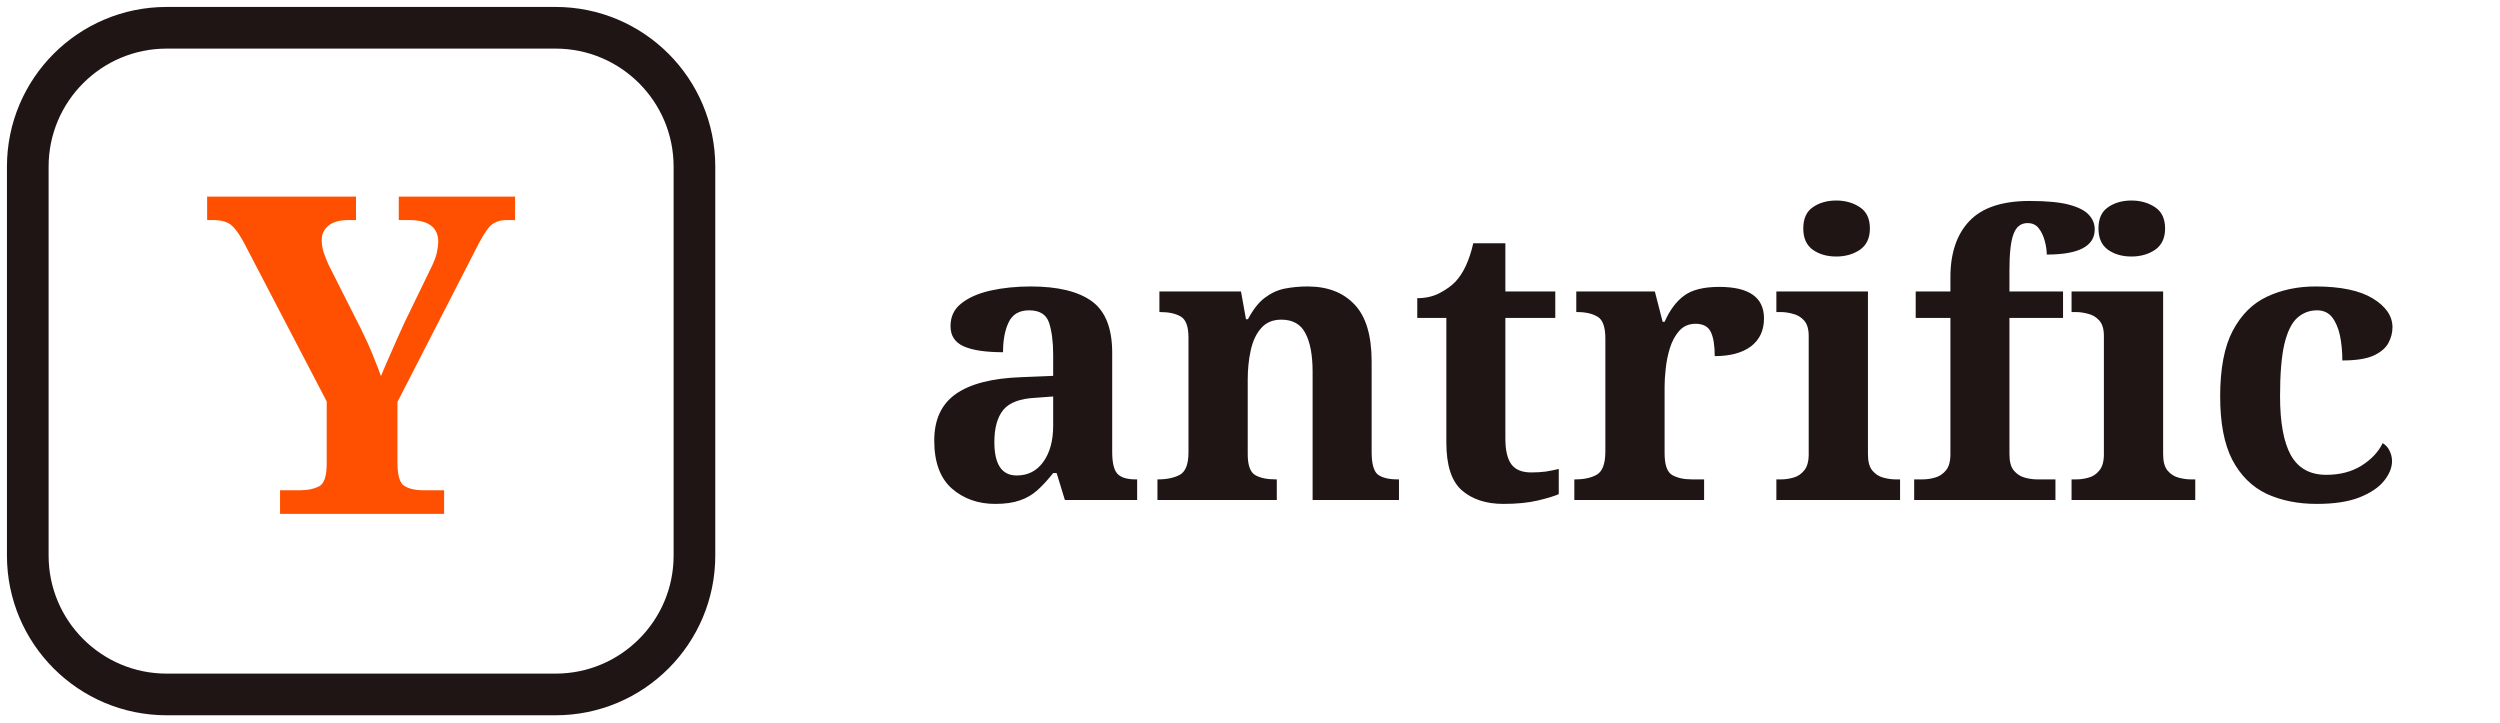
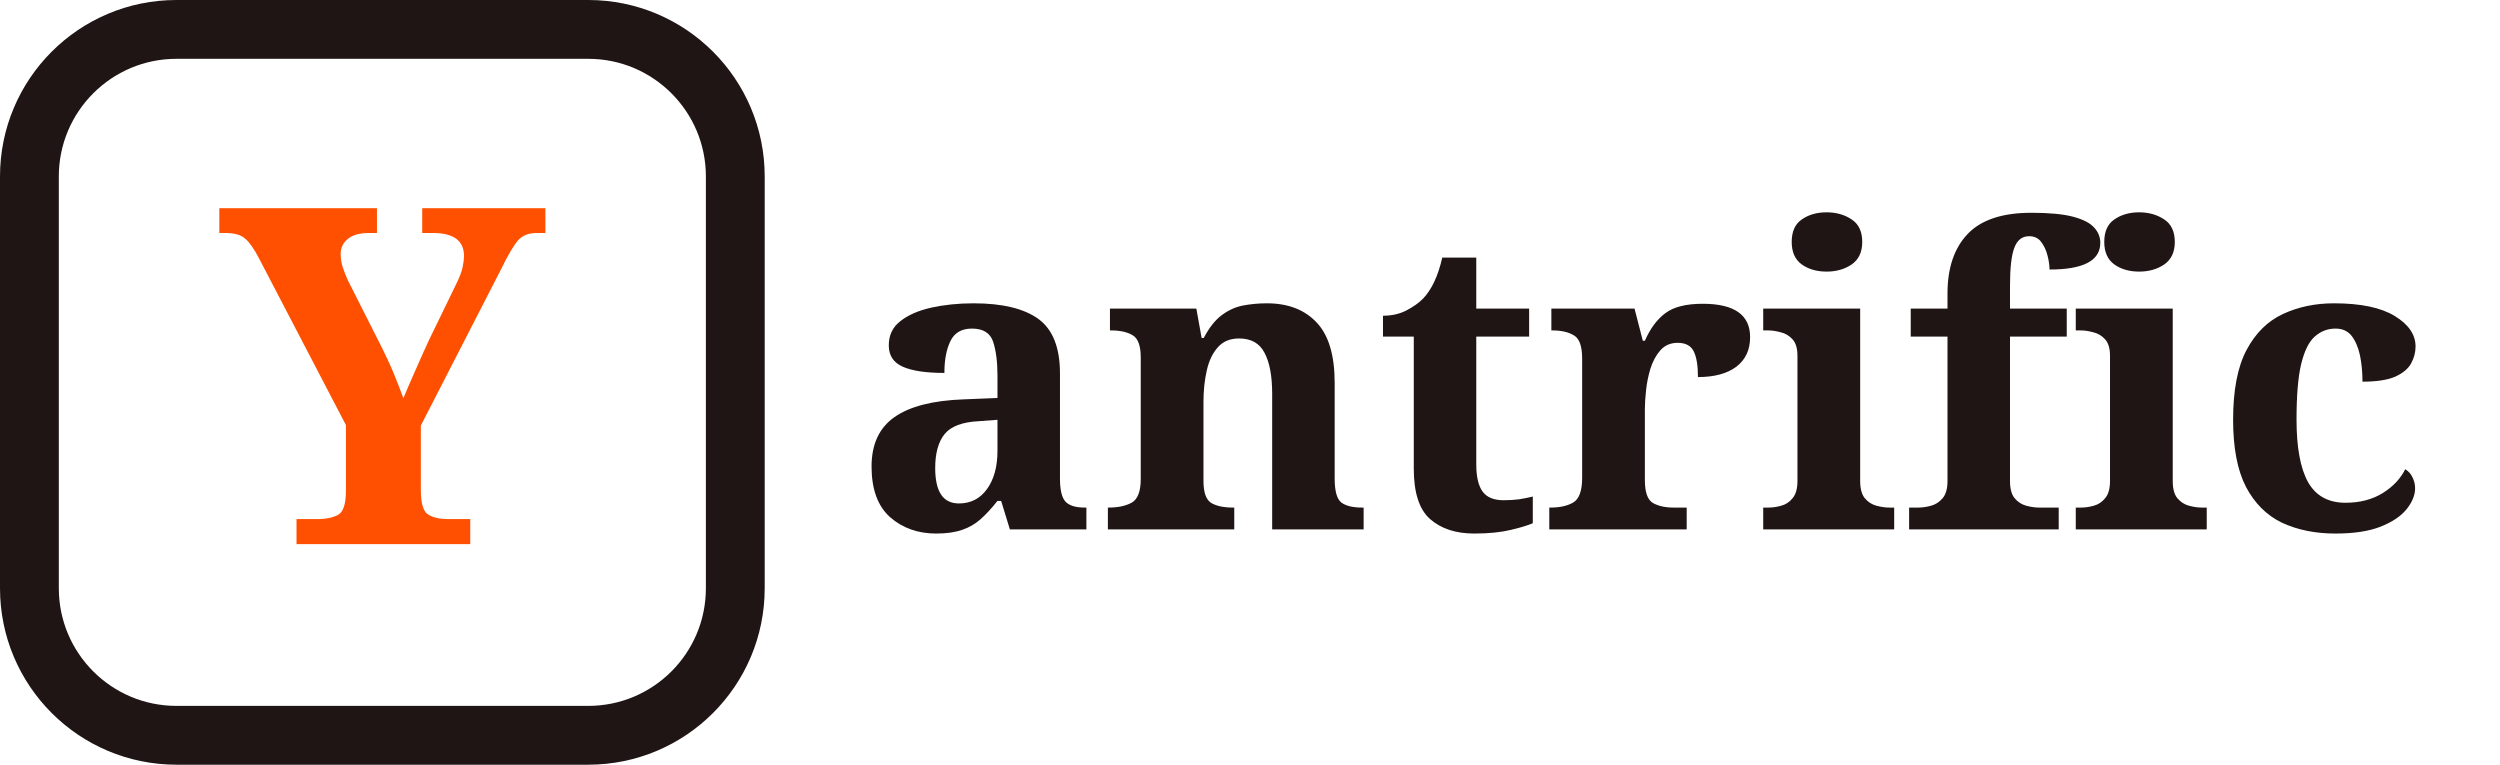
- <svg xmlns="http://www.w3.org/2000/svg" viewBox="0 0 180 52" fill="none">
-   <rect x="2" y="2" width="48" height="48" rx="10" stroke="#201515" stroke-width="3" fill="none" />
+ <svg xmlns="http://www.w3.org/2000/svg" viewBox="0 0 170 52" fill="none">
+   <rect x="2" y="2" width="48" height="48" rx="10" stroke="#201515" stroke-width="4" fill="none" />
  <text x="26" y="37" text-anchor="middle" font-family="'EB Garamond',Georgia,serif" font-weight="700" font-size="32" fill="#FF4F00">Y</text>
-   <text x="66" y="36" font-family="'EB Garamond',Georgia,serif" font-weight="600" font-size="28" fill="#201515">antrific</text>
+   <text x="58" y="36" font-family="'EB Garamond',Georgia,serif" font-weight="600" font-size="28" fill="#201515">antrific</text>
</svg>
